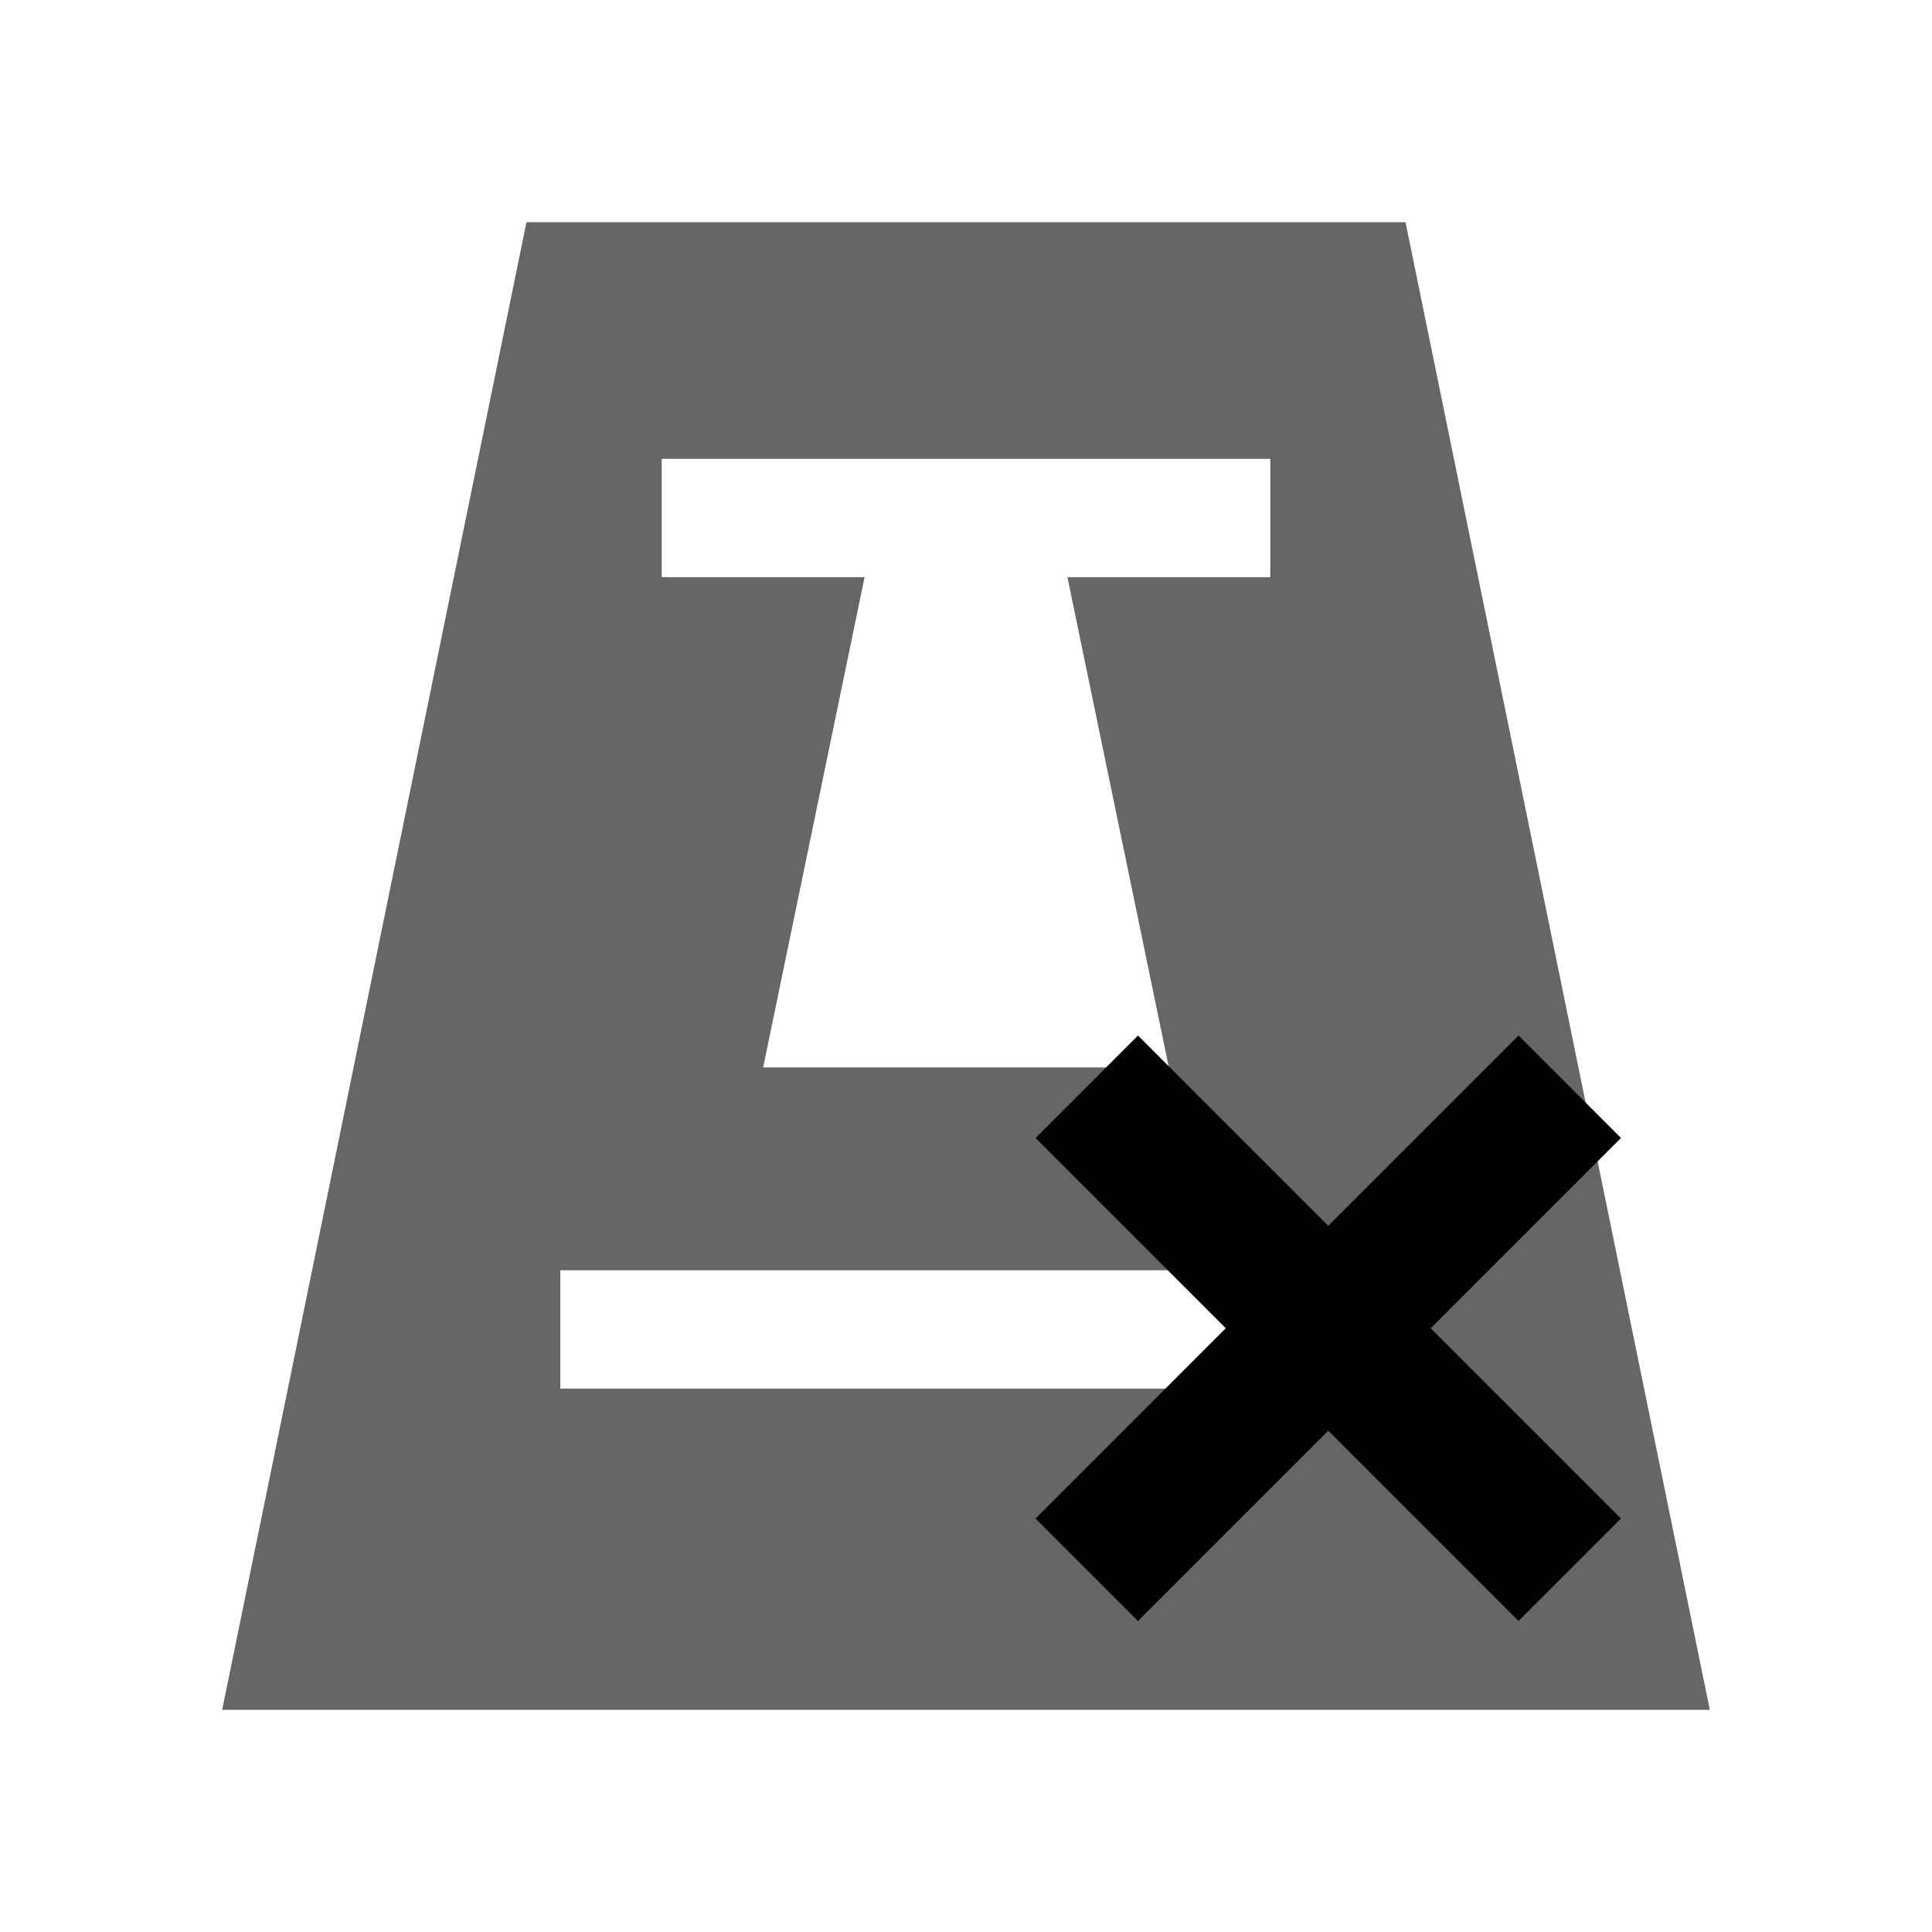
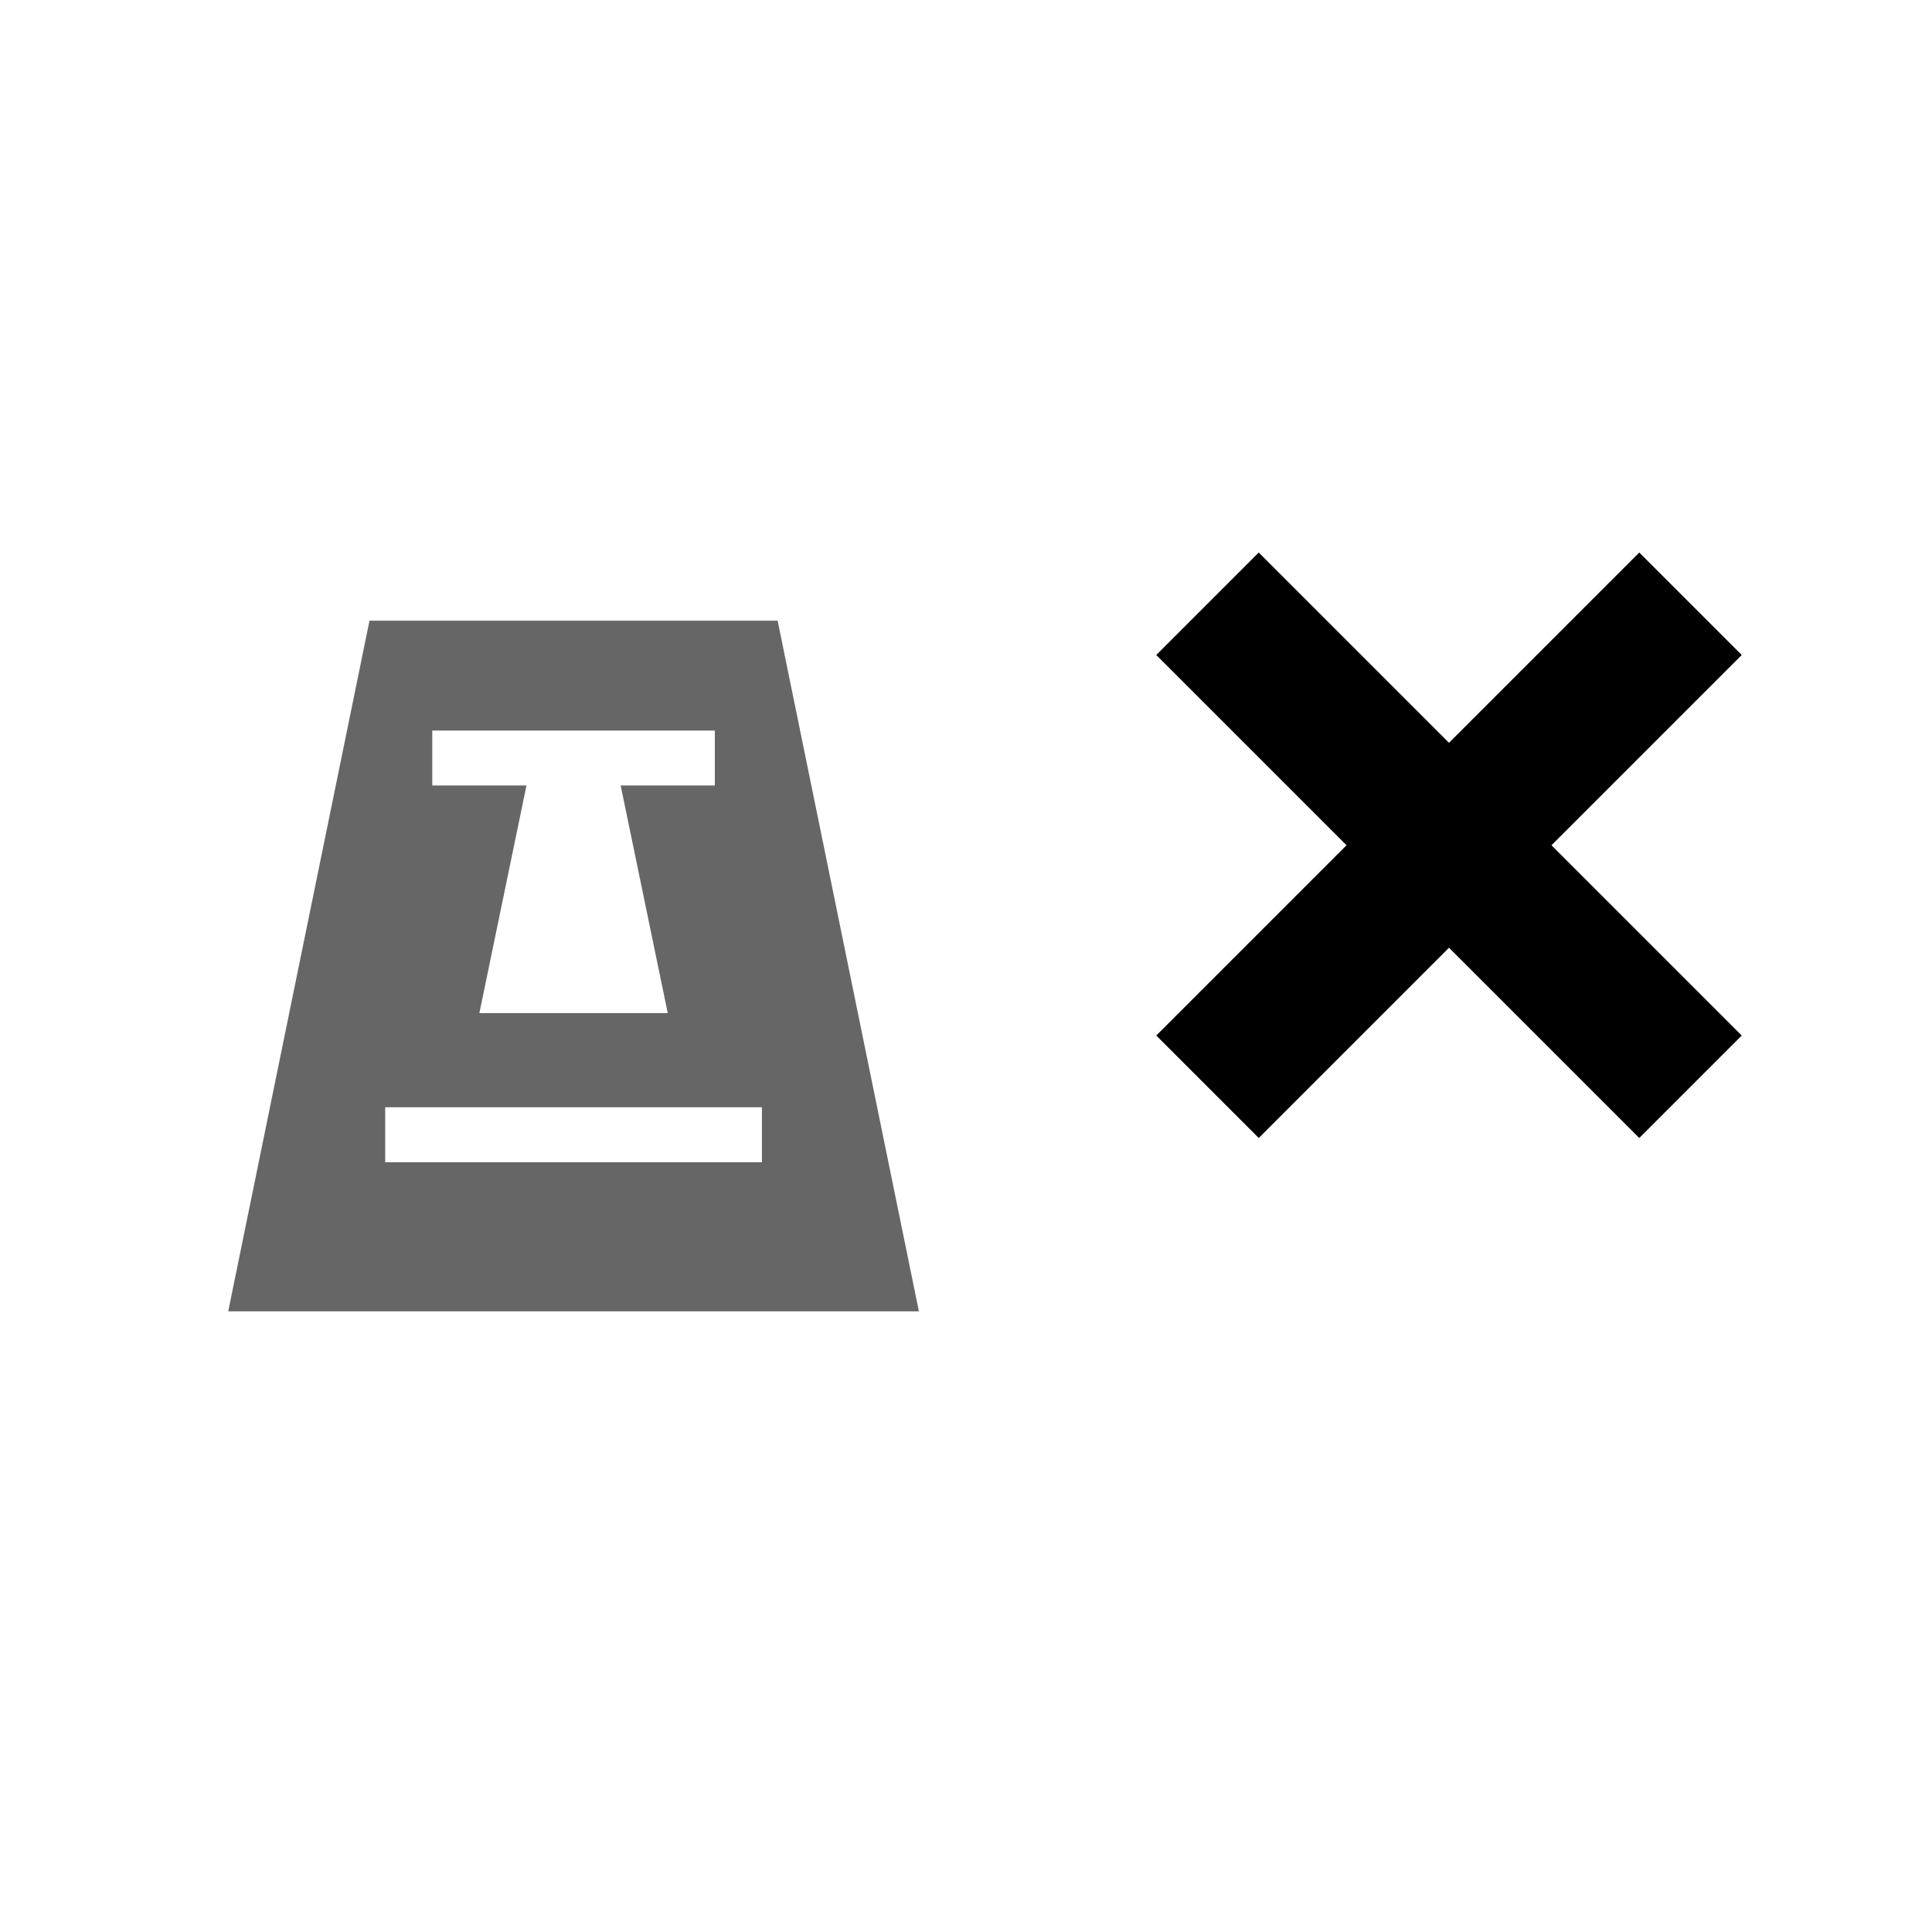
<svg xmlns="http://www.w3.org/2000/svg" width="16" height="16" viewBox="0 0 16 16" fill="none">
-   <path opacity="0.6" transform="translate(1 1) scale(.14)" fill-rule="evenodd" clip-rule="evenodd" d="M24 6H76L94 94H6zM32 20H68V27H56L62 56H38L44 27H32zM26 68H74V75H26z" fill="black" />
-   <path d="M13 9L9 13M13 13L9 9" stroke="black" stroke-width="1.2" />
+   <path opacity="0.6" transform="translate(1.5 4.75) scale(.065)" fill-rule="evenodd" clip-rule="evenodd" d="M24 6H76L94 94H6zM32 20H68V27H56L62 56H38L44 27H32zM26 68H74V75H26z" fill="black" />
+   <path d="M14 5L10 9M14 9L10 5" stroke="black" stroke-width="1.2" />
</svg>
